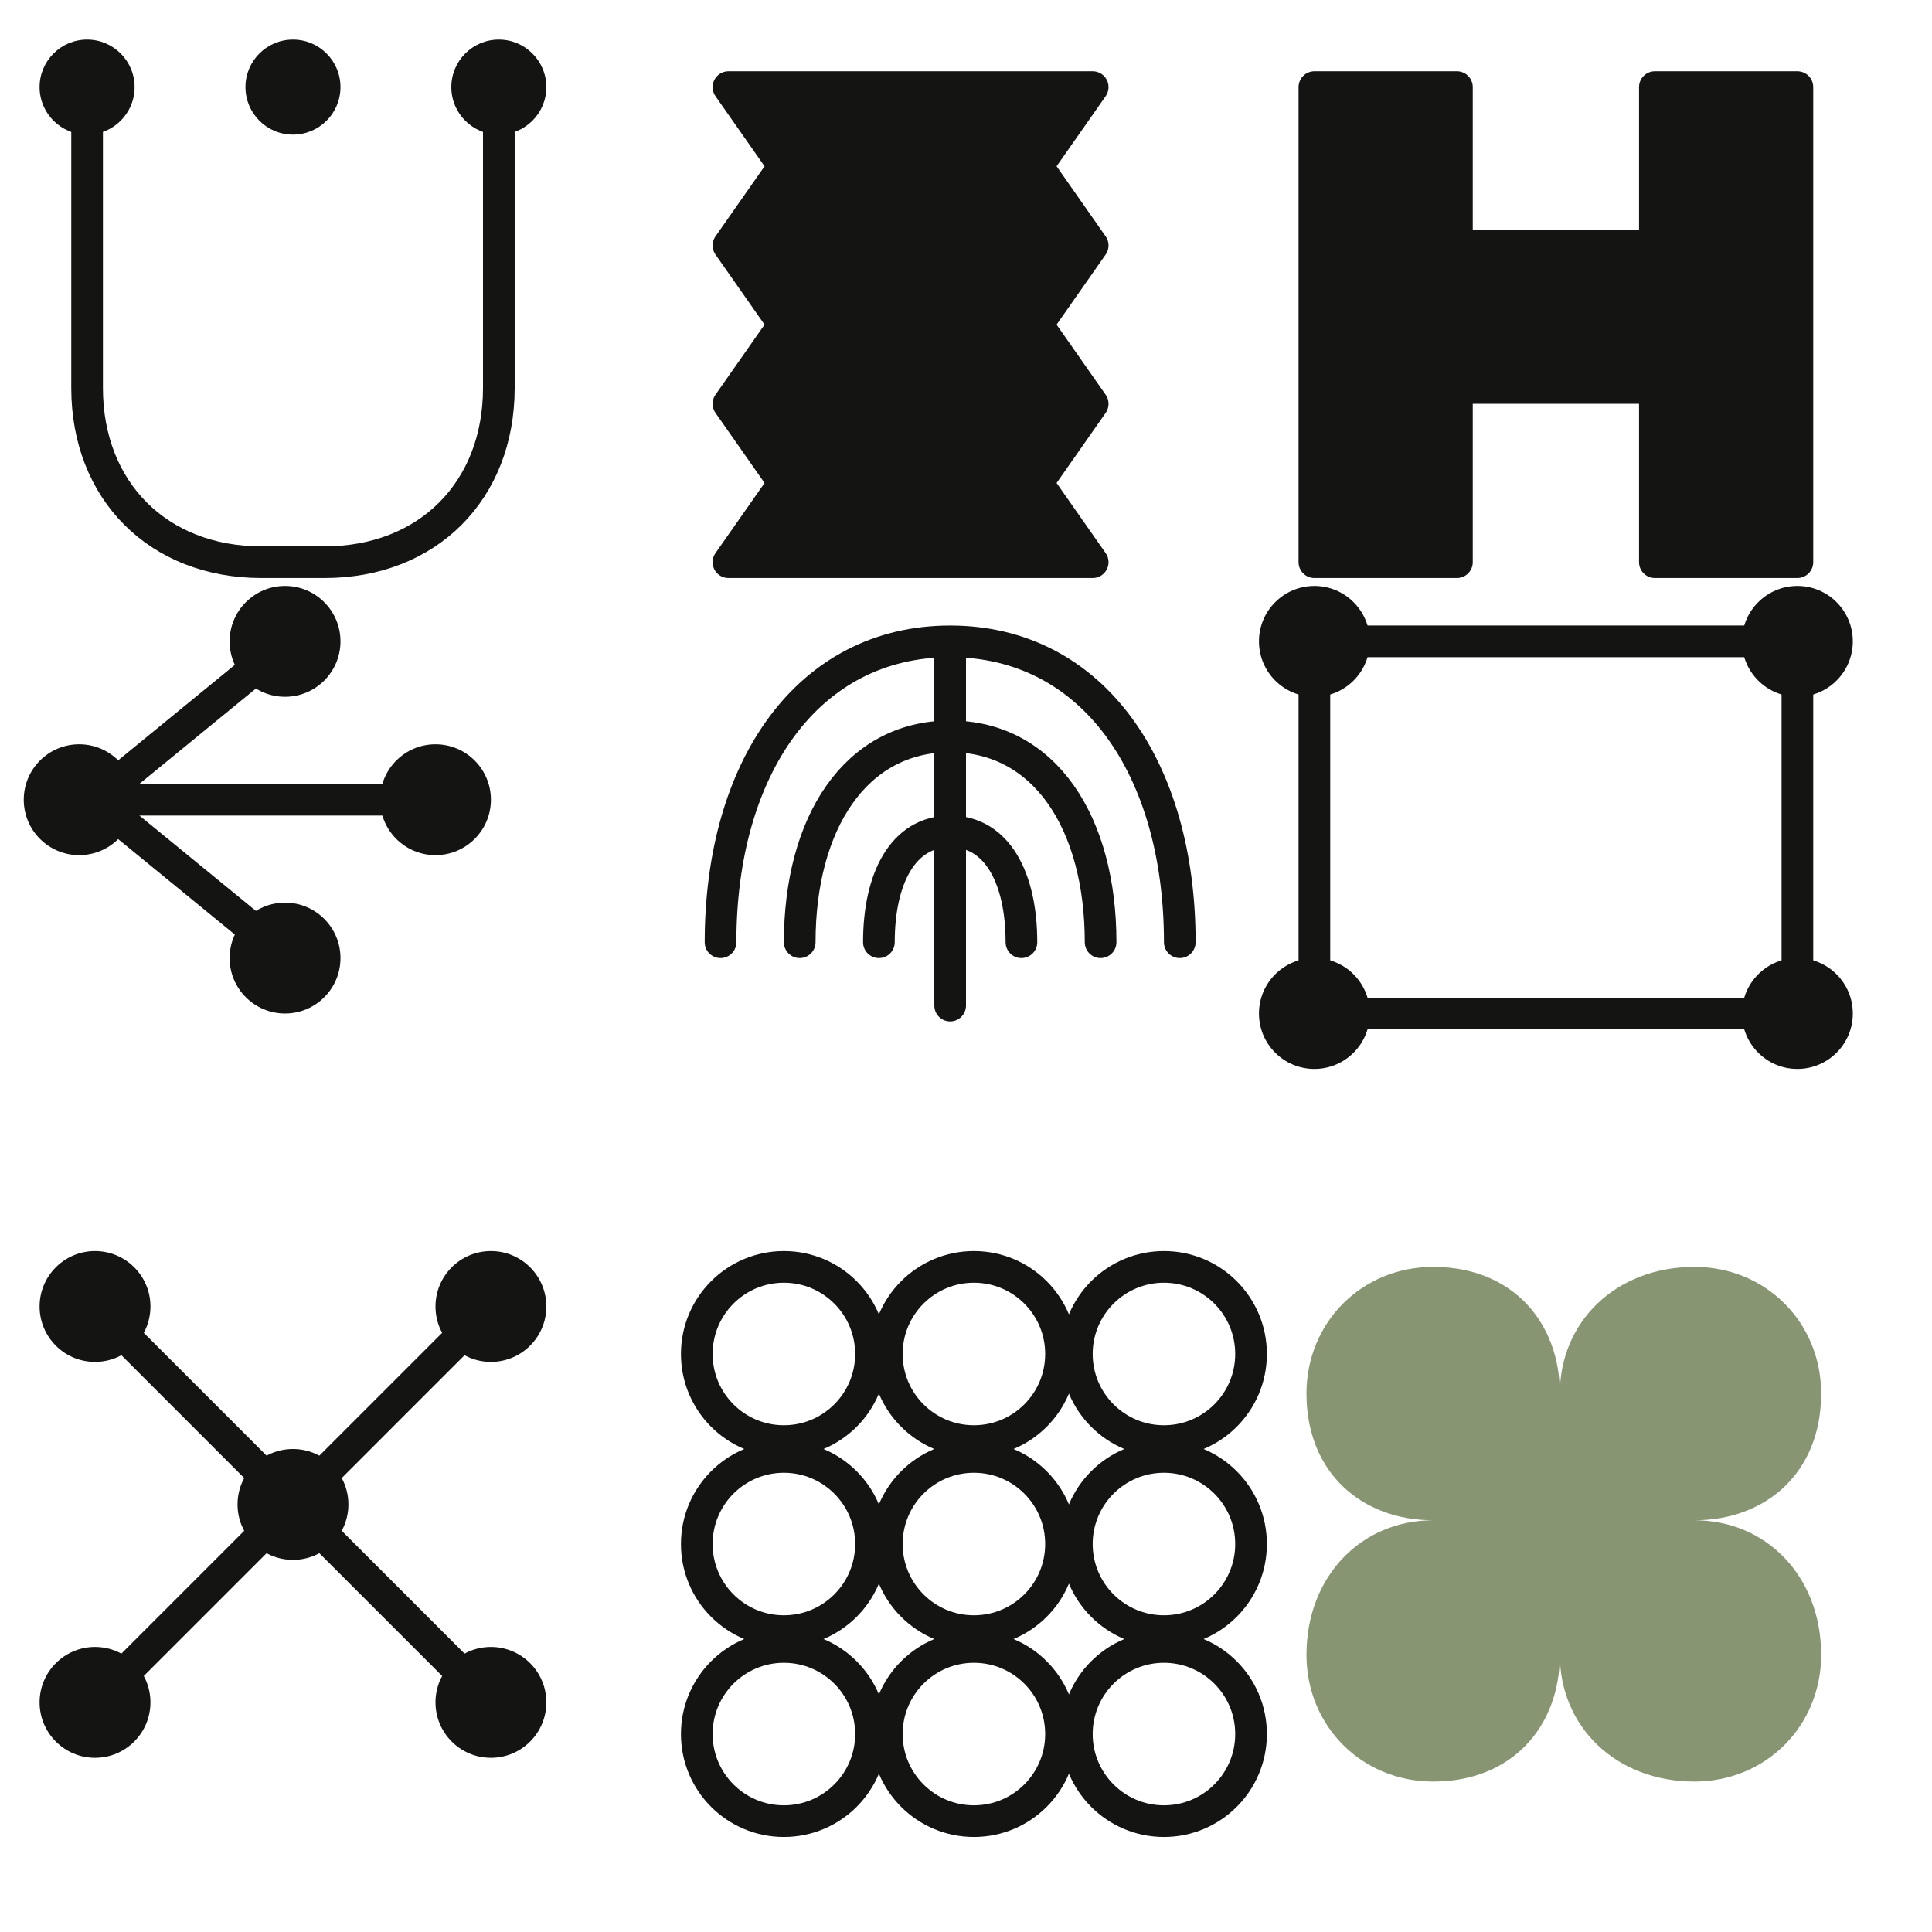
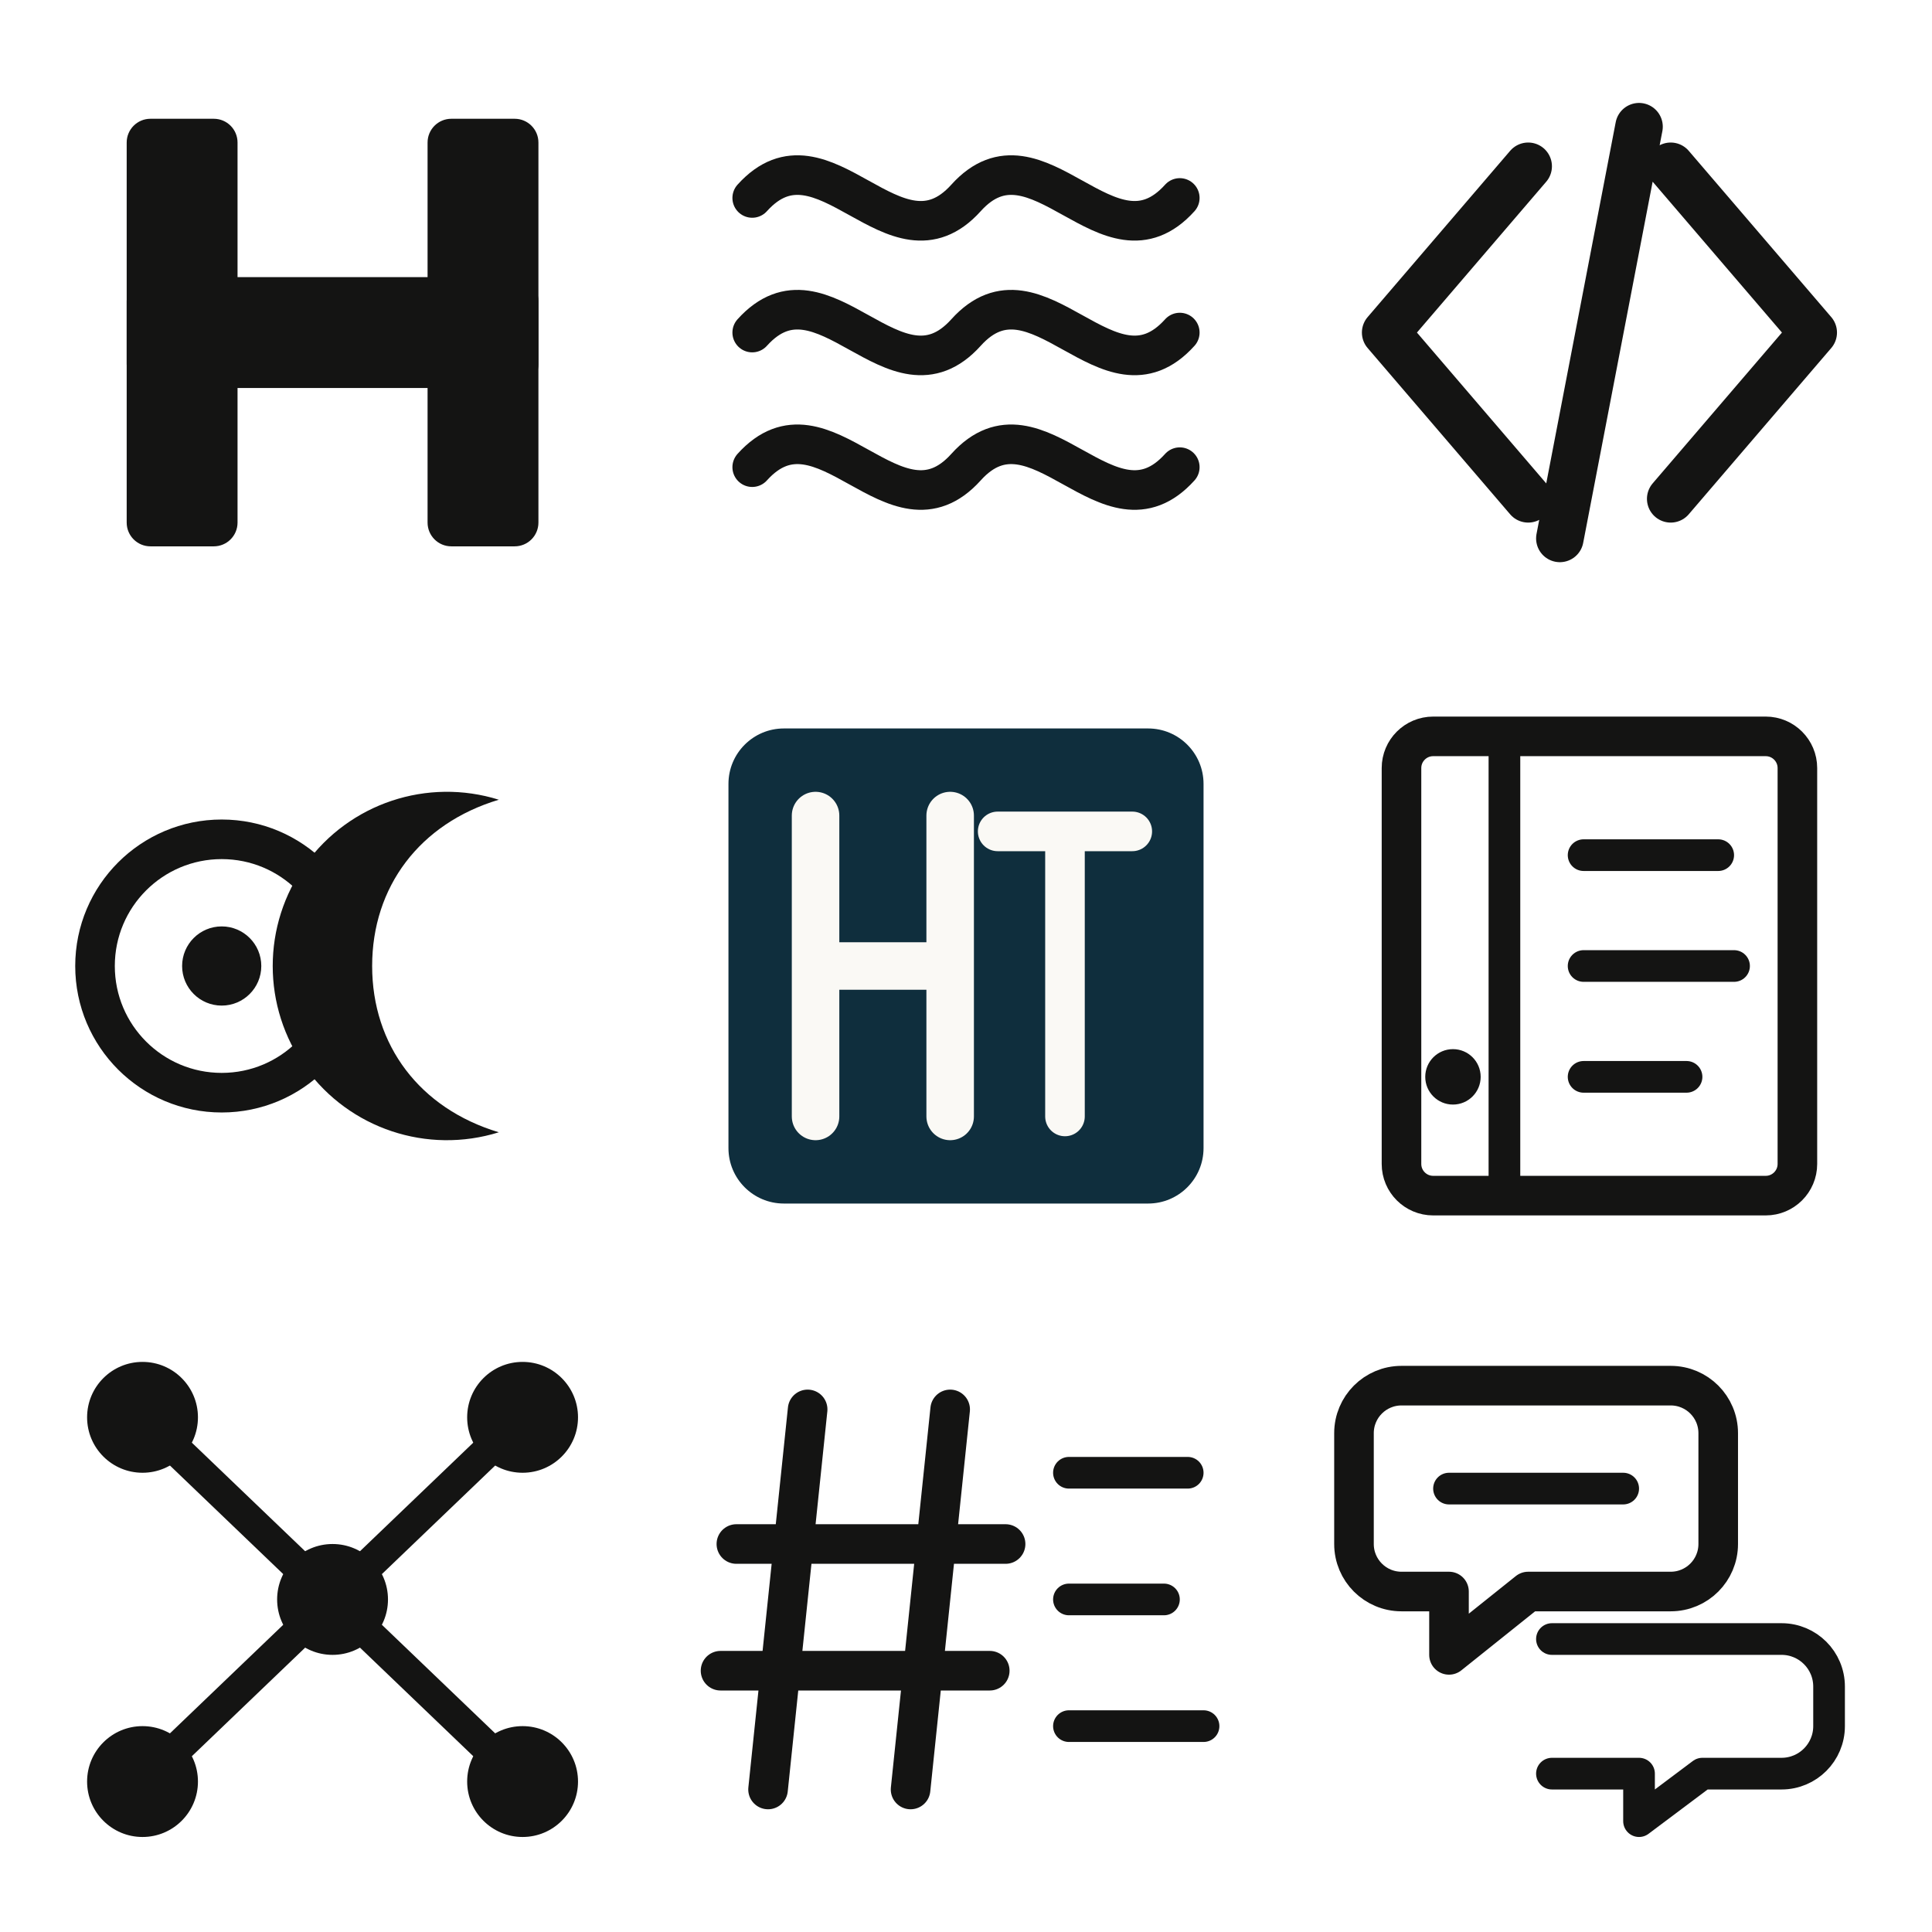
- <svg xmlns="http://www.w3.org/2000/svg" viewBox="0 0 244 244" role="img" aria-labelledby="title">
-   <g fill="none" stroke="#141413" stroke-linecap="round" stroke-linejoin="round" stroke-width="4">
-     <path d="M11 12v37c0 13 9 22 22 22h8c13 0 22-9 22-22V12" />
-     <circle cx="11" cy="11" r="6" fill="#141413" stroke="none" />
-     <circle cx="37" cy="11" r="6" fill="#141413" stroke="none" />
-     <circle cx="63" cy="11" r="6" fill="#141413" stroke="none" />
-     <path d="M92 11h46l-7 10 7 10-7 10 7 10-7 10 7 10H92l7-10-7-10 7-10-7-10 7-10z" fill="#141413" />
-     <path d="M166 11h18v20h25V11h18v60h-18V49h-25v22h-18z" fill="#141413" />
-     <path d="M12 101h39M12 101l22-18M12 101l22 18" />
-     <circle cx="10" cy="101" r="7" fill="#141413" stroke="none" />
-     <circle cx="55" cy="101" r="7" fill="#141413" stroke="none" />
-     <circle cx="36" cy="81" r="7" fill="#141413" stroke="none" />
-     <circle cx="36" cy="121" r="7" fill="#141413" stroke="none" />
-     <path d="M91 119c0-22 11-38 29-38s29 16 29 38" />
-     <path d="M101 119c0-15 7-26 19-26s19 11 19 26" />
-     <path d="M111 119c0-8 3-14 9-14s9 6 9 14" />
-     <path d="M120 82v45" />
-     <rect x="166" y="81" width="61" height="47" rx="4" />
-     <circle cx="166" cy="81" r="7" fill="#141413" stroke="none" />
-     <circle cx="227" cy="81" r="7" fill="#141413" stroke="none" />
-     <circle cx="166" cy="128" r="7" fill="#141413" stroke="none" />
-     <circle cx="227" cy="128" r="7" fill="#141413" stroke="none" />
-     <path d="M12 165l50 50M62 165l-50 50" />
-     <circle cx="12" cy="165" r="7" fill="#141413" stroke="none" />
-     <circle cx="62" cy="165" r="7" fill="#141413" stroke="none" />
-     <circle cx="12" cy="215" r="7" fill="#141413" stroke="none" />
-     <circle cx="62" cy="215" r="7" fill="#141413" stroke="none" />
-     <circle cx="37" cy="190" r="7" fill="#141413" stroke="none" />
-     <circle cx="99" cy="171" r="11" />
-     <circle cx="123" cy="171" r="11" />
-     <circle cx="99" cy="195" r="11" />
-     <circle cx="123" cy="195" r="11" />
-     <circle cx="99" cy="219" r="11" />
-     <circle cx="123" cy="219" r="11" />
-     <circle cx="147" cy="171" r="11" />
-     <circle cx="147" cy="195" r="11" />
-     <circle cx="147" cy="219" r="11" />
+ <svg xmlns="http://www.w3.org/2000/svg" viewBox="0 0 244 244" role="img" aria-labelledby="title description">
+   <g transform="translate(8 8)" fill="#141413">
+     <rect x="8" y="7" width="14" height="54" rx="3" />
+     <rect x="46" y="7" width="14" height="54" rx="3" />
+     <rect x="8" y="27" width="52" height="14" rx="3" />
  </g>
-   <path fill="#879573" d="M181 160c10 0 16 7 16 16 0-9 7-16 17-16 9 0 16 7 16 16 0 10-7 16-16 16 9 0 16 7 16 17 0 9-7 16-16 16-10 0-17-7-17-16 0 9-6 16-16 16-9 0-16-7-16-16 0-10 7-17 16-17-9 0-16-6-16-16 0-9 7-16 16-16z" />
+   <g transform="translate(88 8)" fill="none" stroke="#141413" stroke-linecap="round" stroke-width="5">
+     <path d="M7 17c9-10 18 10 27 0s18 10 27 0" />
+     <path d="M7 34c9-10 18 10 27 0s18 10 27 0" />
+     <path d="M7 51c9-10 18 10 27 0s18 10 27 0" />
+   </g>
+   <g transform="translate(168 8)" fill="none" stroke="#141413" stroke-linecap="round" stroke-linejoin="round" stroke-width="6">
+     <path d="M25 13L7 34l18 21M43 13l18 21-18 21M39 8L29 60" />
+   </g>
+   <g transform="translate(8 88)">
+     <circle cx="20" cy="34" r="16" fill="none" stroke="#141413" stroke-width="5" />
+     <circle cx="20" cy="34" r="5" fill="#141413" />
+     <path d="M55 13a22 22 0 1 0 0 42c-10-3-16-11-16-21s6-18 16-21z" fill="#141413" />
+   </g>
+   <g transform="translate(88 88)">
+     <rect x="4" y="4" width="60" height="60" rx="7" fill="#0f2e3d" />
+     <g fill="none" stroke="#faf9f5" stroke-linecap="round" stroke-linejoin="round">
+       <path d="M15 15v38M32 15v38M15 34h17" stroke-width="6" />
+       <path d="M38 17h17M46.5 17v36" stroke-width="5" />
+     </g>
+   </g>
+   <g transform="translate(168 88)" fill="none" stroke="#141413" stroke-linecap="round" stroke-linejoin="round">
+     <rect x="9" y="5" width="50" height="58" rx="4" stroke-width="5" />
+     <path d="M22 6v56" stroke-width="4" />
+     <path d="M32 20h17M32 34h19M32 48h13" stroke-width="4" />
+     <circle cx="15.5" cy="48" r="3.5" fill="#141413" stroke="none" />
+   </g>
+   <g transform="translate(8 168)" fill="none" stroke="#141413" stroke-linecap="round" stroke-width="4">
+     <path d="M10 11l24 23 24-23M34 34L10 57M34 34l24 23" />
+     <g fill="#141413" stroke="none">
+       <circle cx="10" cy="11" r="7" />
+       <circle cx="58" cy="11" r="7" />
+       <circle cx="34" cy="34" r="7" />
+       <circle cx="10" cy="57" r="7" />
+       <circle cx="58" cy="57" r="7" />
+     </g>
+   </g>
+   <g transform="translate(88 168)" fill="none" stroke="#141413" stroke-linecap="round" stroke-width="5">
+     <path d="M14 10L9 58M32 10l-5 48M5 27h34M3 43h34" />
+     <path d="M47 18h15M47 34h12M47 50h17" stroke-width="4" />
+   </g>
+   <g transform="translate(168 168)" fill="none" stroke="#141413" stroke-linecap="round" stroke-linejoin="round" stroke-width="5">
+     <path d="M9 7h34a6 6 0 0 1 6 6v14a6 6 0 0 1-6 6H25l-10 8v-8H9a6 6 0 0 1-6-6V13a6 6 0 0 1 6-6z" />
+     <path d="M28 39h29a6 6 0 0 1 6 6v5a6 6 0 0 1-6 6H47l-8 6v-6H28" stroke-width="4" />
+     <path d="M15 20h22" stroke-width="4" />
+   </g>
</svg>
